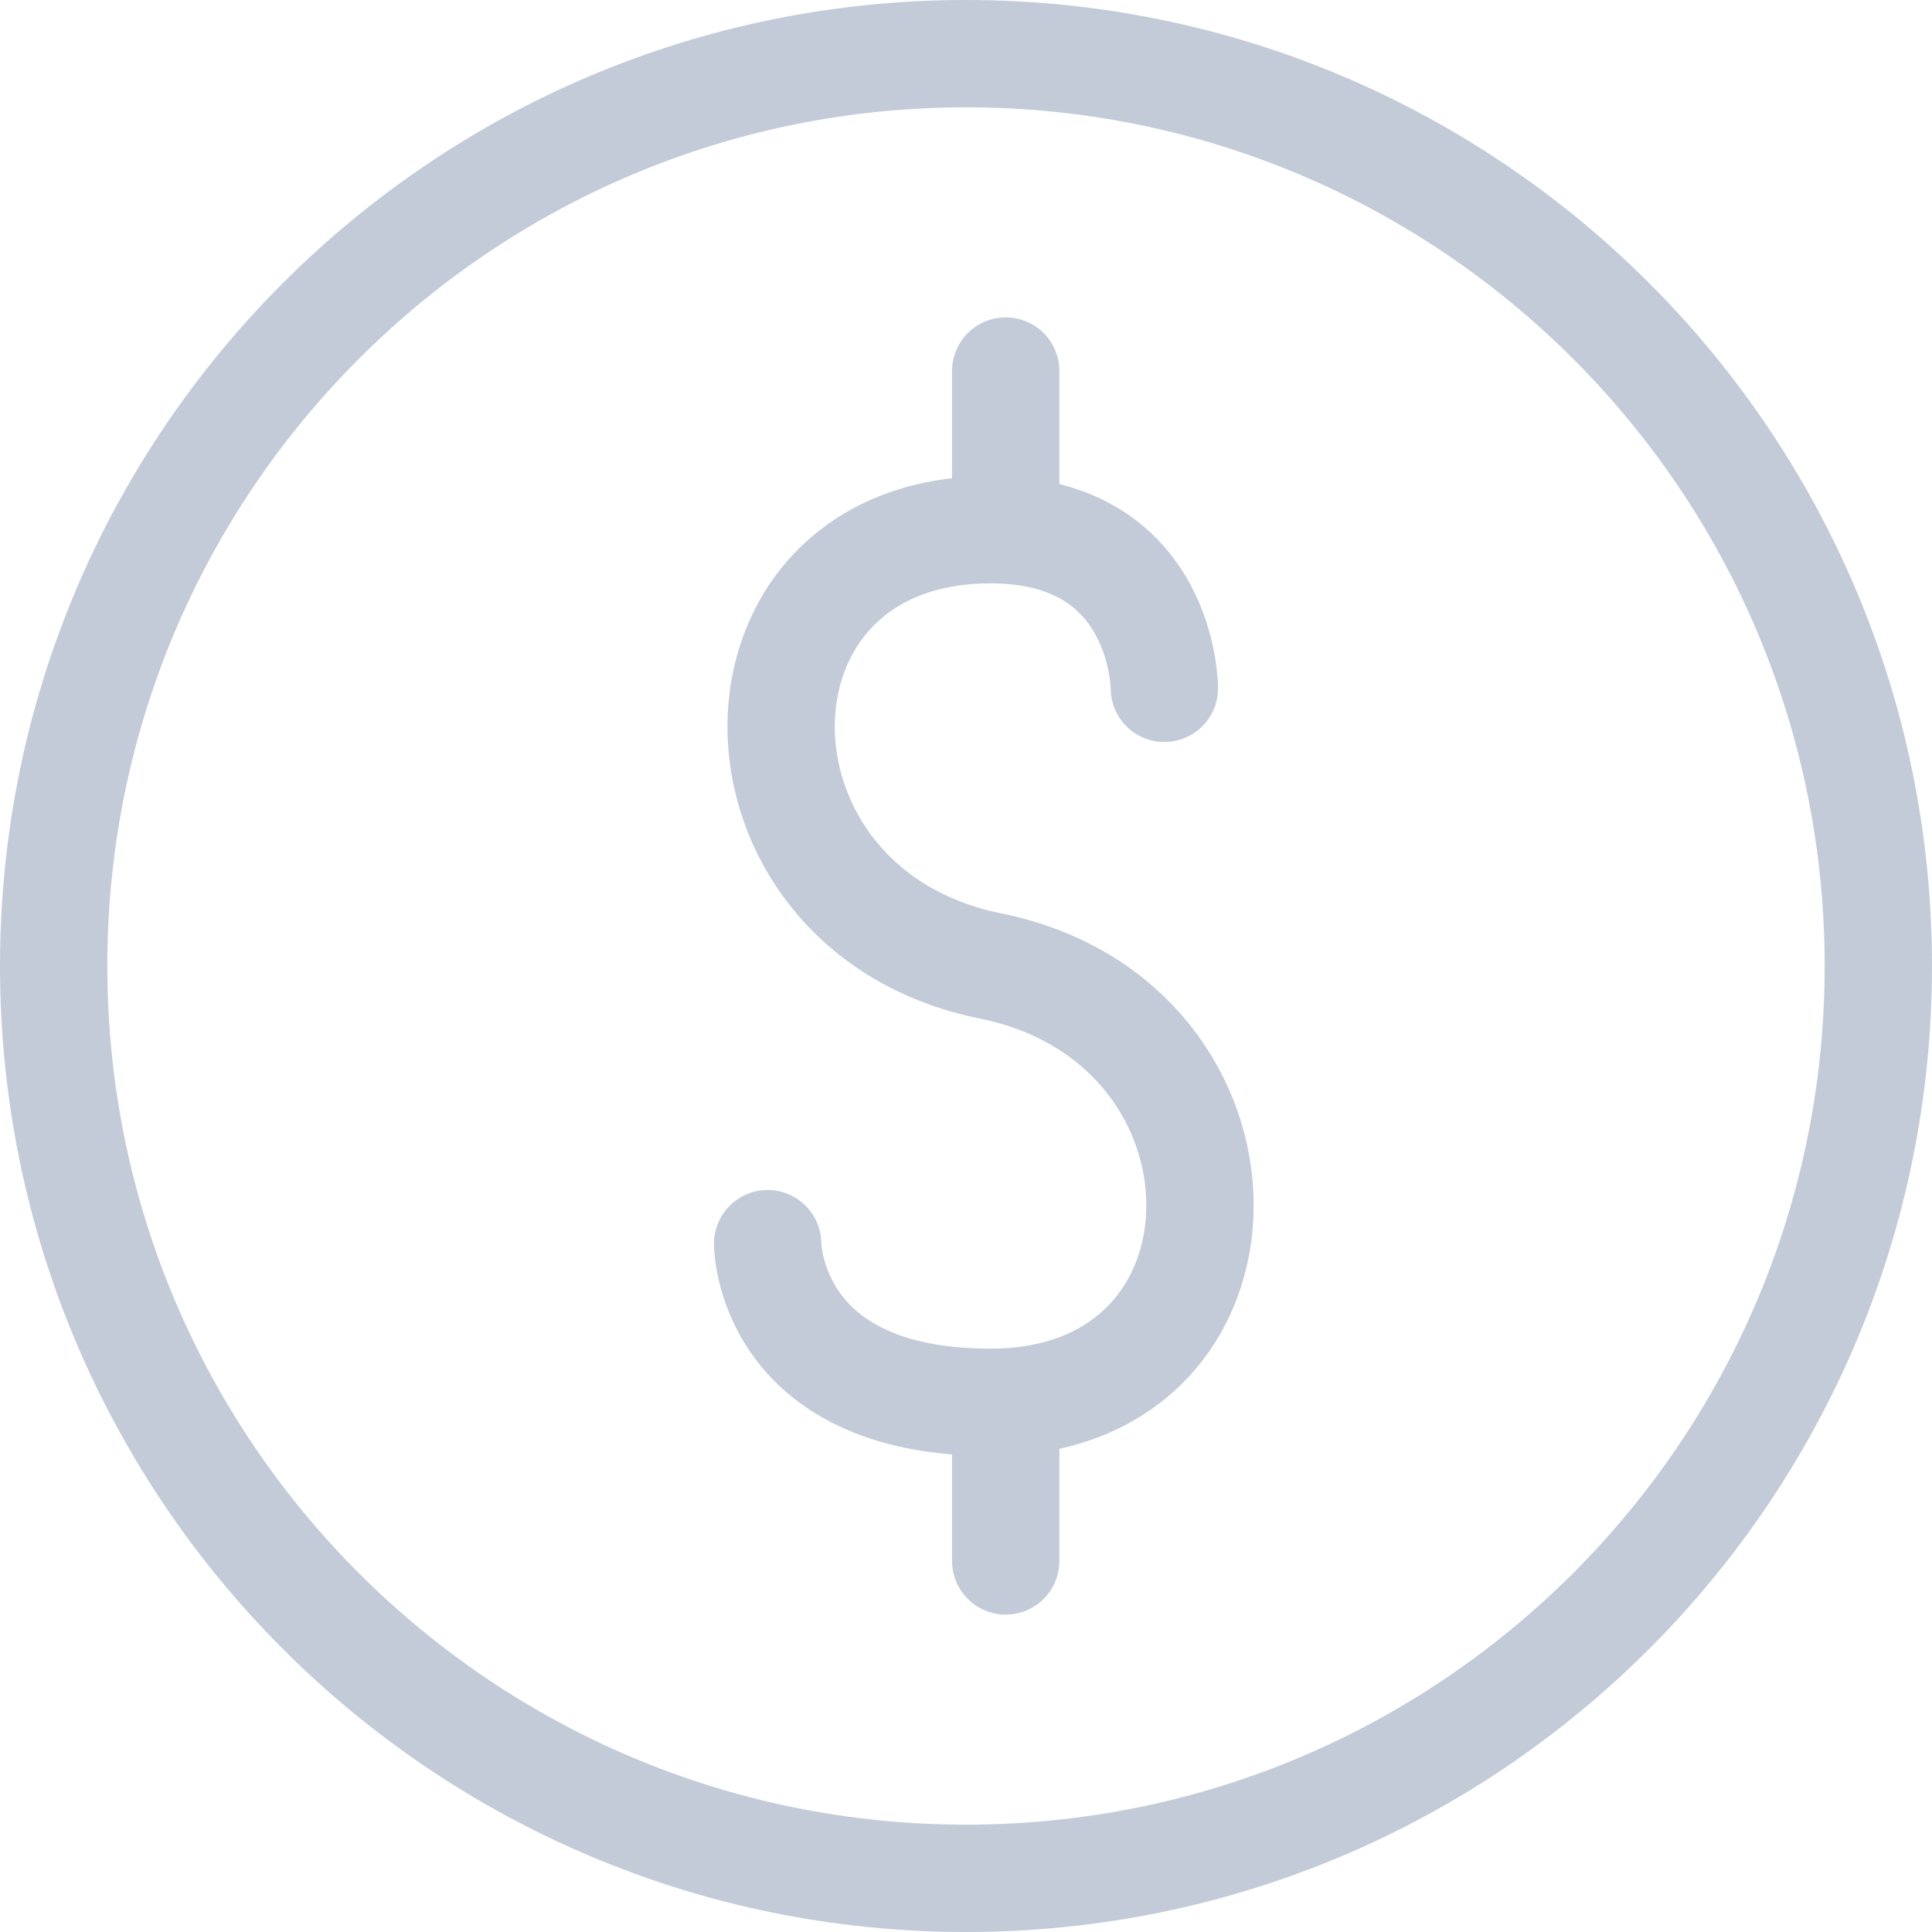
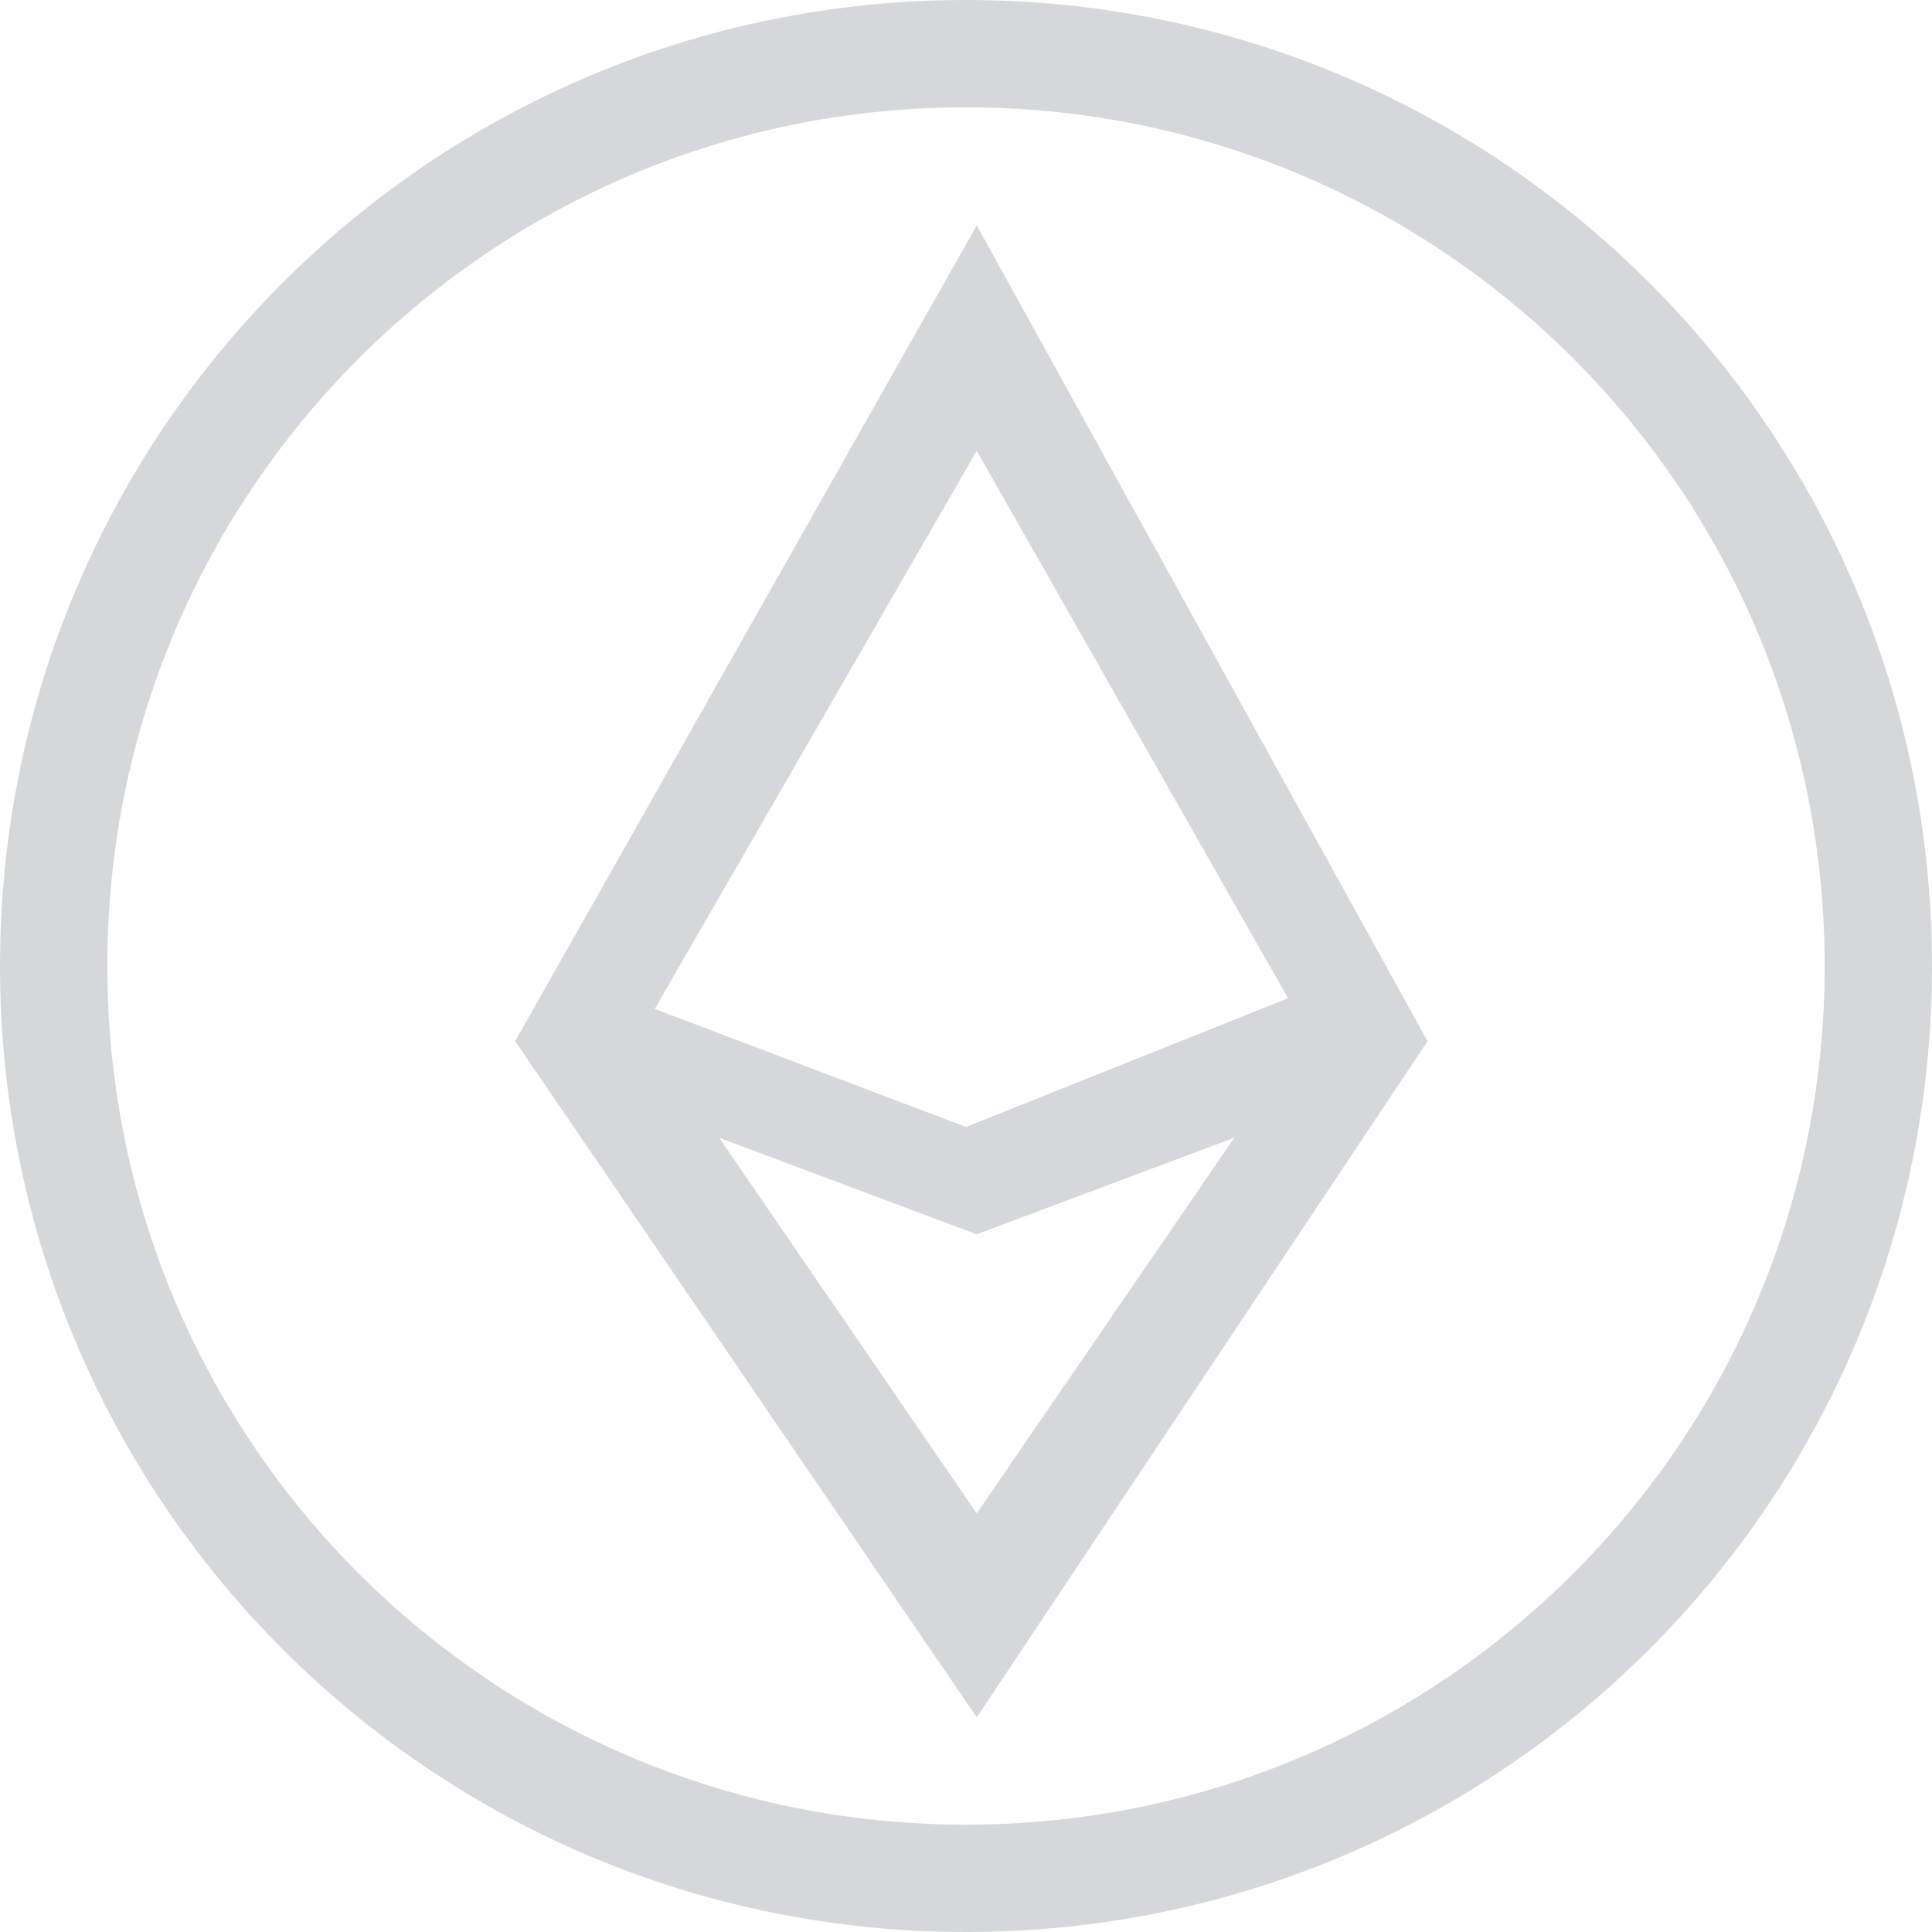
- <svg xmlns="http://www.w3.org/2000/svg" width="18px" height="18px" viewBox="0 0 18 18" version="1.1" id="svg2994">
-   <defs id="defs2985" />
-   <g id="xplodde-symbols" stroke="none" stroke-width="1" fill="none" fill-rule="evenodd" opacity="0.5" stroke-linecap="round" stroke-linejoin="round" style="stroke:#8798b2;stroke-opacity:1">
-     <g id="off-token---general-copy" transform="translate(-179, -28)" stroke="#0D264F" style="stroke:#8798b2;stroke-opacity:1">
-       <g id="Page-1" transform="translate(179, 28)" style="stroke:#8798b2;stroke-opacity:1">
-         <path d="M7.152,11.587 C7.152,11.587 7.152,13.065 9.229,13.065 C11.831,13.065 11.83,9.526 9.229,9 C6.627,8.474 6.627,4.935 9.229,4.935 C10.848,4.935 10.848,6.413 10.848,6.413" id="Stroke-1" style="stroke:#8798b2;stroke-opacity:1" />
-         <path d="M9.37,3.457 L9.37,4.934" id="Stroke-3" style="stroke:#8798b2;stroke-opacity:1" />
-         <path d="M9.37,13.065 L9.37,14.543" id="Stroke-5" style="stroke:#8798b2;stroke-opacity:1" />
-         <path d="M17.5,9 C17.5,13.694 13.694,17.5 9,17.5 C4.306,17.5 0.5,13.694 0.5,9 C0.5,4.306 4.306,0.5 9,0.5 C13.694,0.5 17.5,4.306 17.5,9 Z" id="Stroke-7" style="stroke:#8798b2;stroke-opacity:1" />
+ <svg xmlns="http://www.w3.org/2000/svg" version="1.1" id="svg2994" x="0px" y="0px" viewBox="0 0 18 18" style="enable-background:new 0 0 18 18;" xml:space="preserve">
+   <defs id="defs865" />
+   <style type="text/css" id="style853">
+ 	.st0{opacity:0.5;}
+ 	.st1{fill:none;stroke:#8798B2;stroke-linecap:round;stroke-linejoin:round;}
+ 	.st2{opacity:0.5;fill:#8798B2;enable-background:new    ;}
+ </style>
+   <g id="xplodde-symbols" class="st0">
+     <g id="off-token---general-copy" transform="translate(-179, -28)">
+       <g id="Page-1" transform="translate(179, 28)">
+         <path id="Stroke-7" class="st1" d="M17.5,9c0,4.7-3.8,8.5-8.5,8.5S0.5,13.7,0.5,9S4.3,0.5,9,0.5S17.5,4.3,17.5,9z" style="stroke:#abb0b2;stroke-opacity:1" />
      </g>
    </g>
  </g>
+   <path class="st2" d="M9.1,2.1L4.8,9.7L9.1,16l4.2-6.3L9.1,2.1z M12,9.3l-3,1.2L6.1,9.4l3-5.2L12,9.3z M9.1,14.1l-2.4-3.5l2.4,0.9  l2.4-0.9L9.1,14.1z" id="path862" style="fill:#abb0b2;fill-opacity:1" />
</svg>
